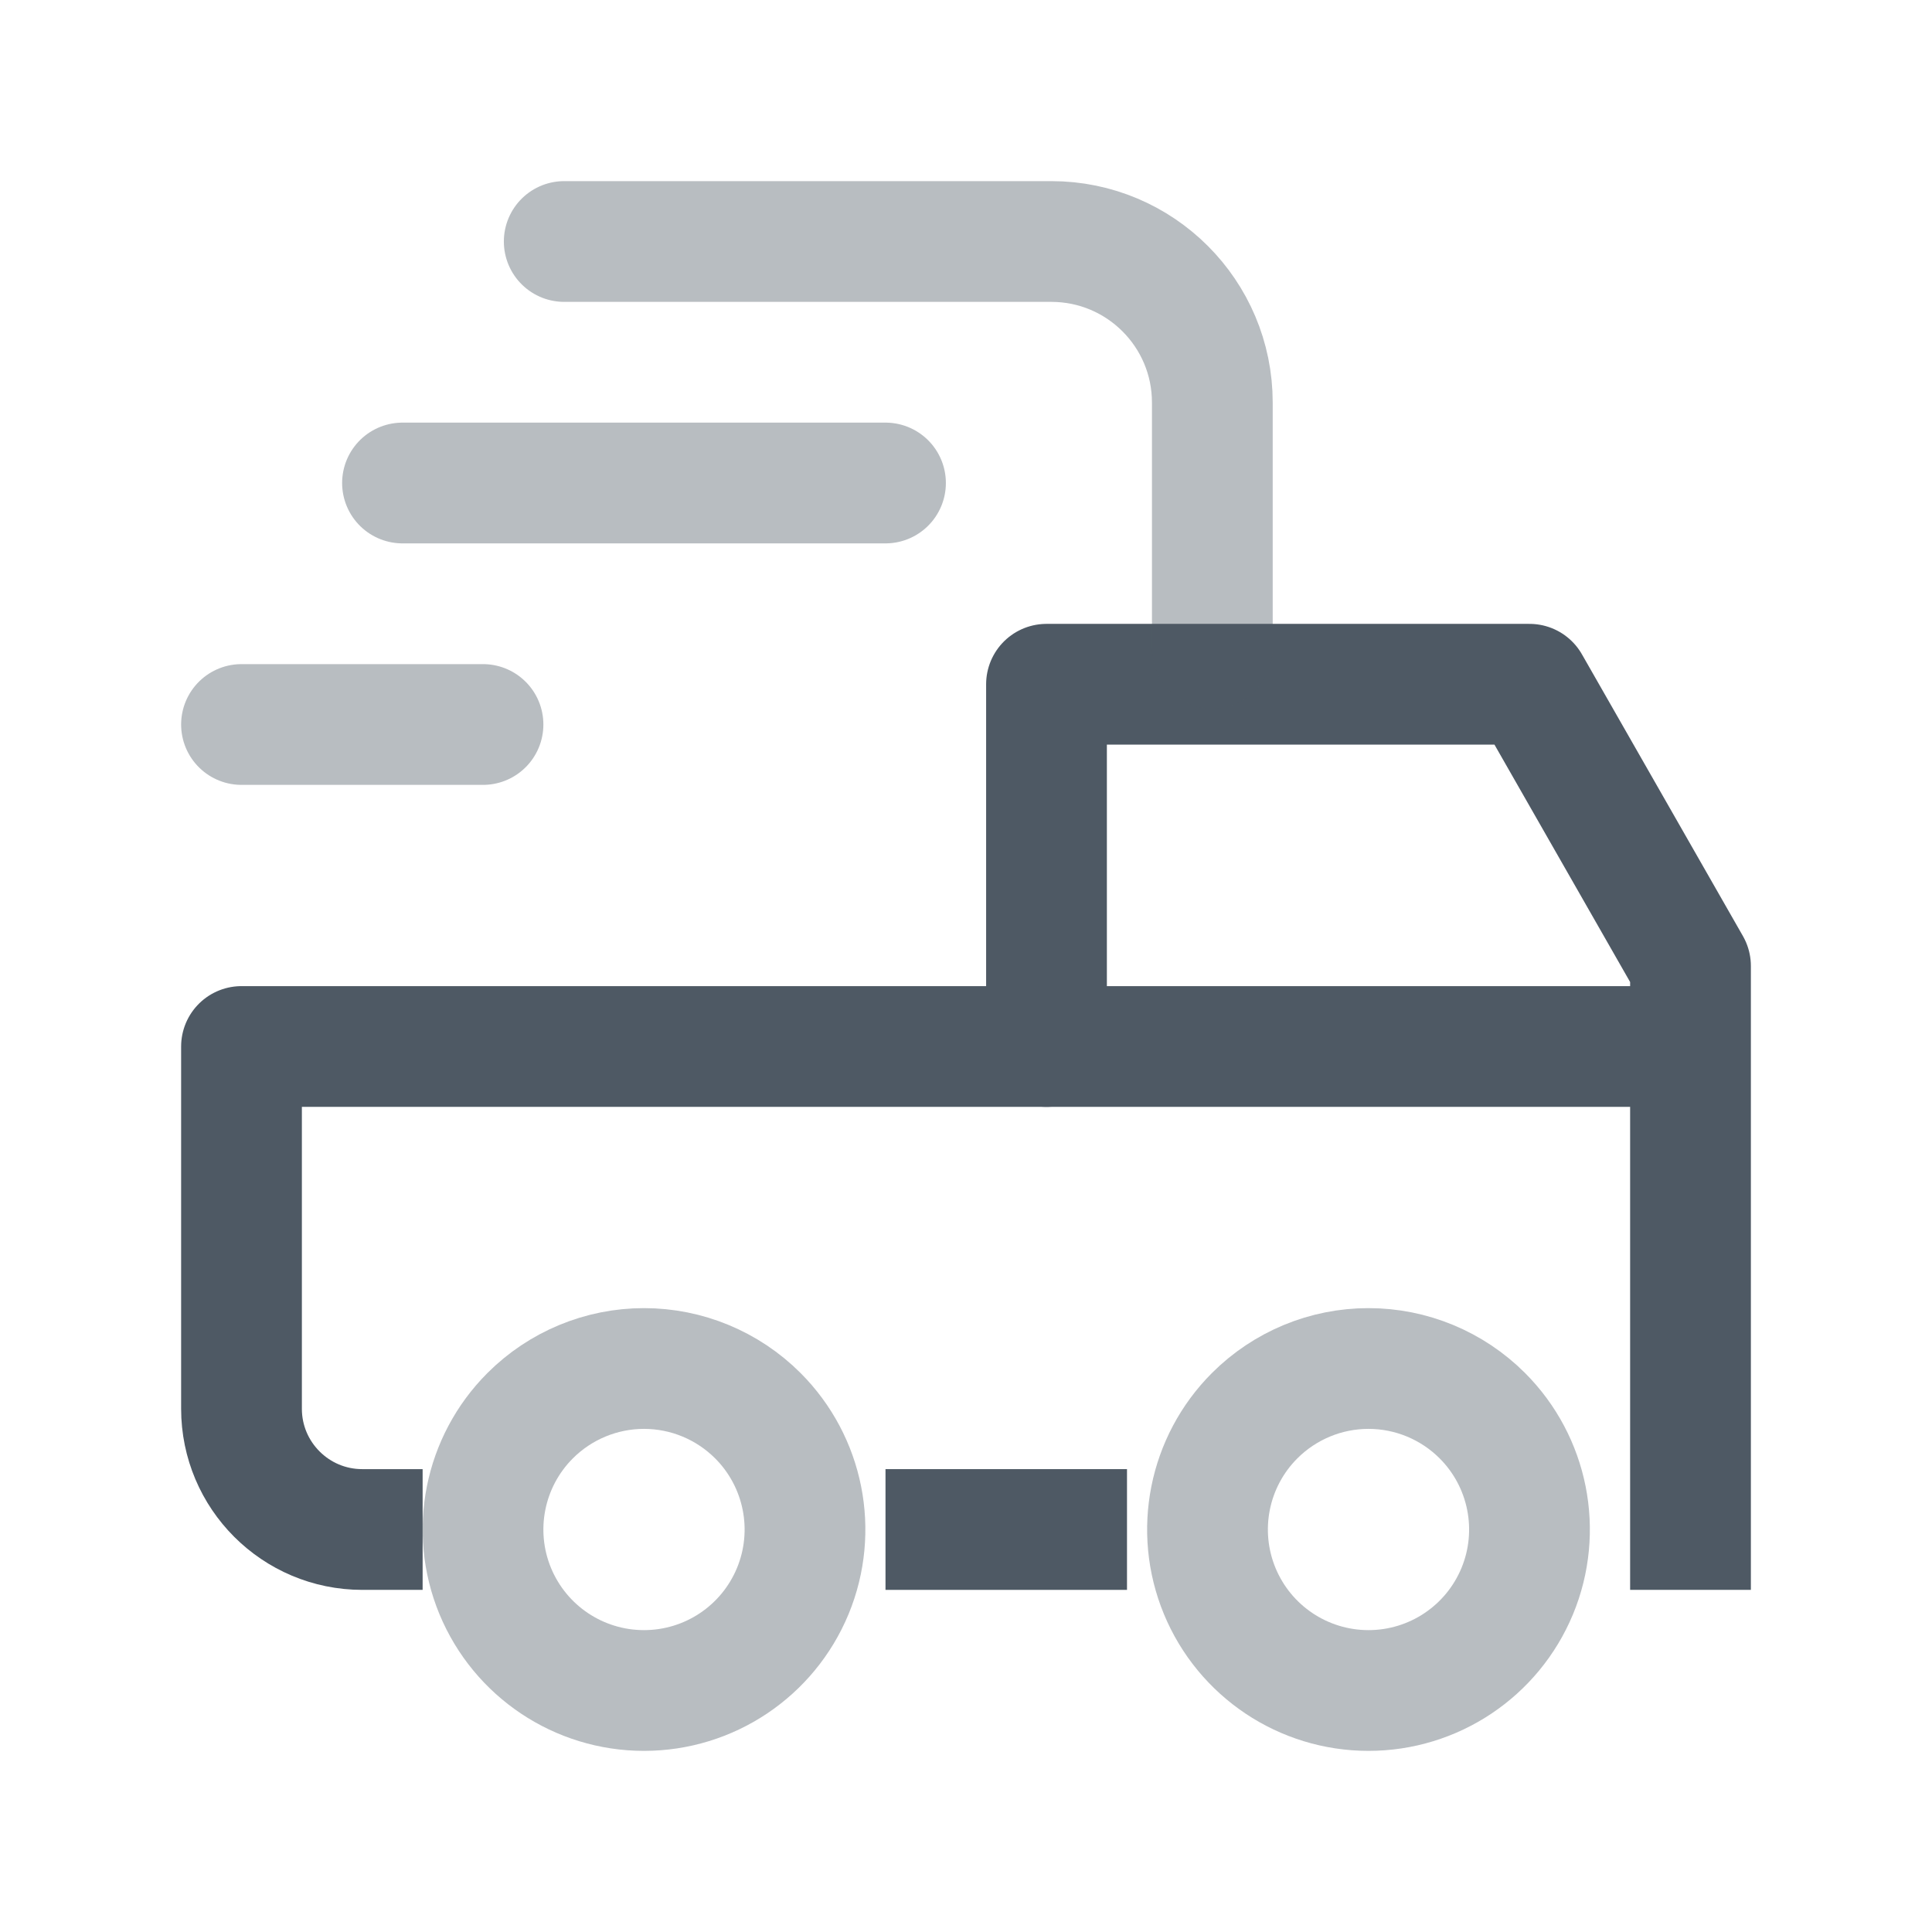
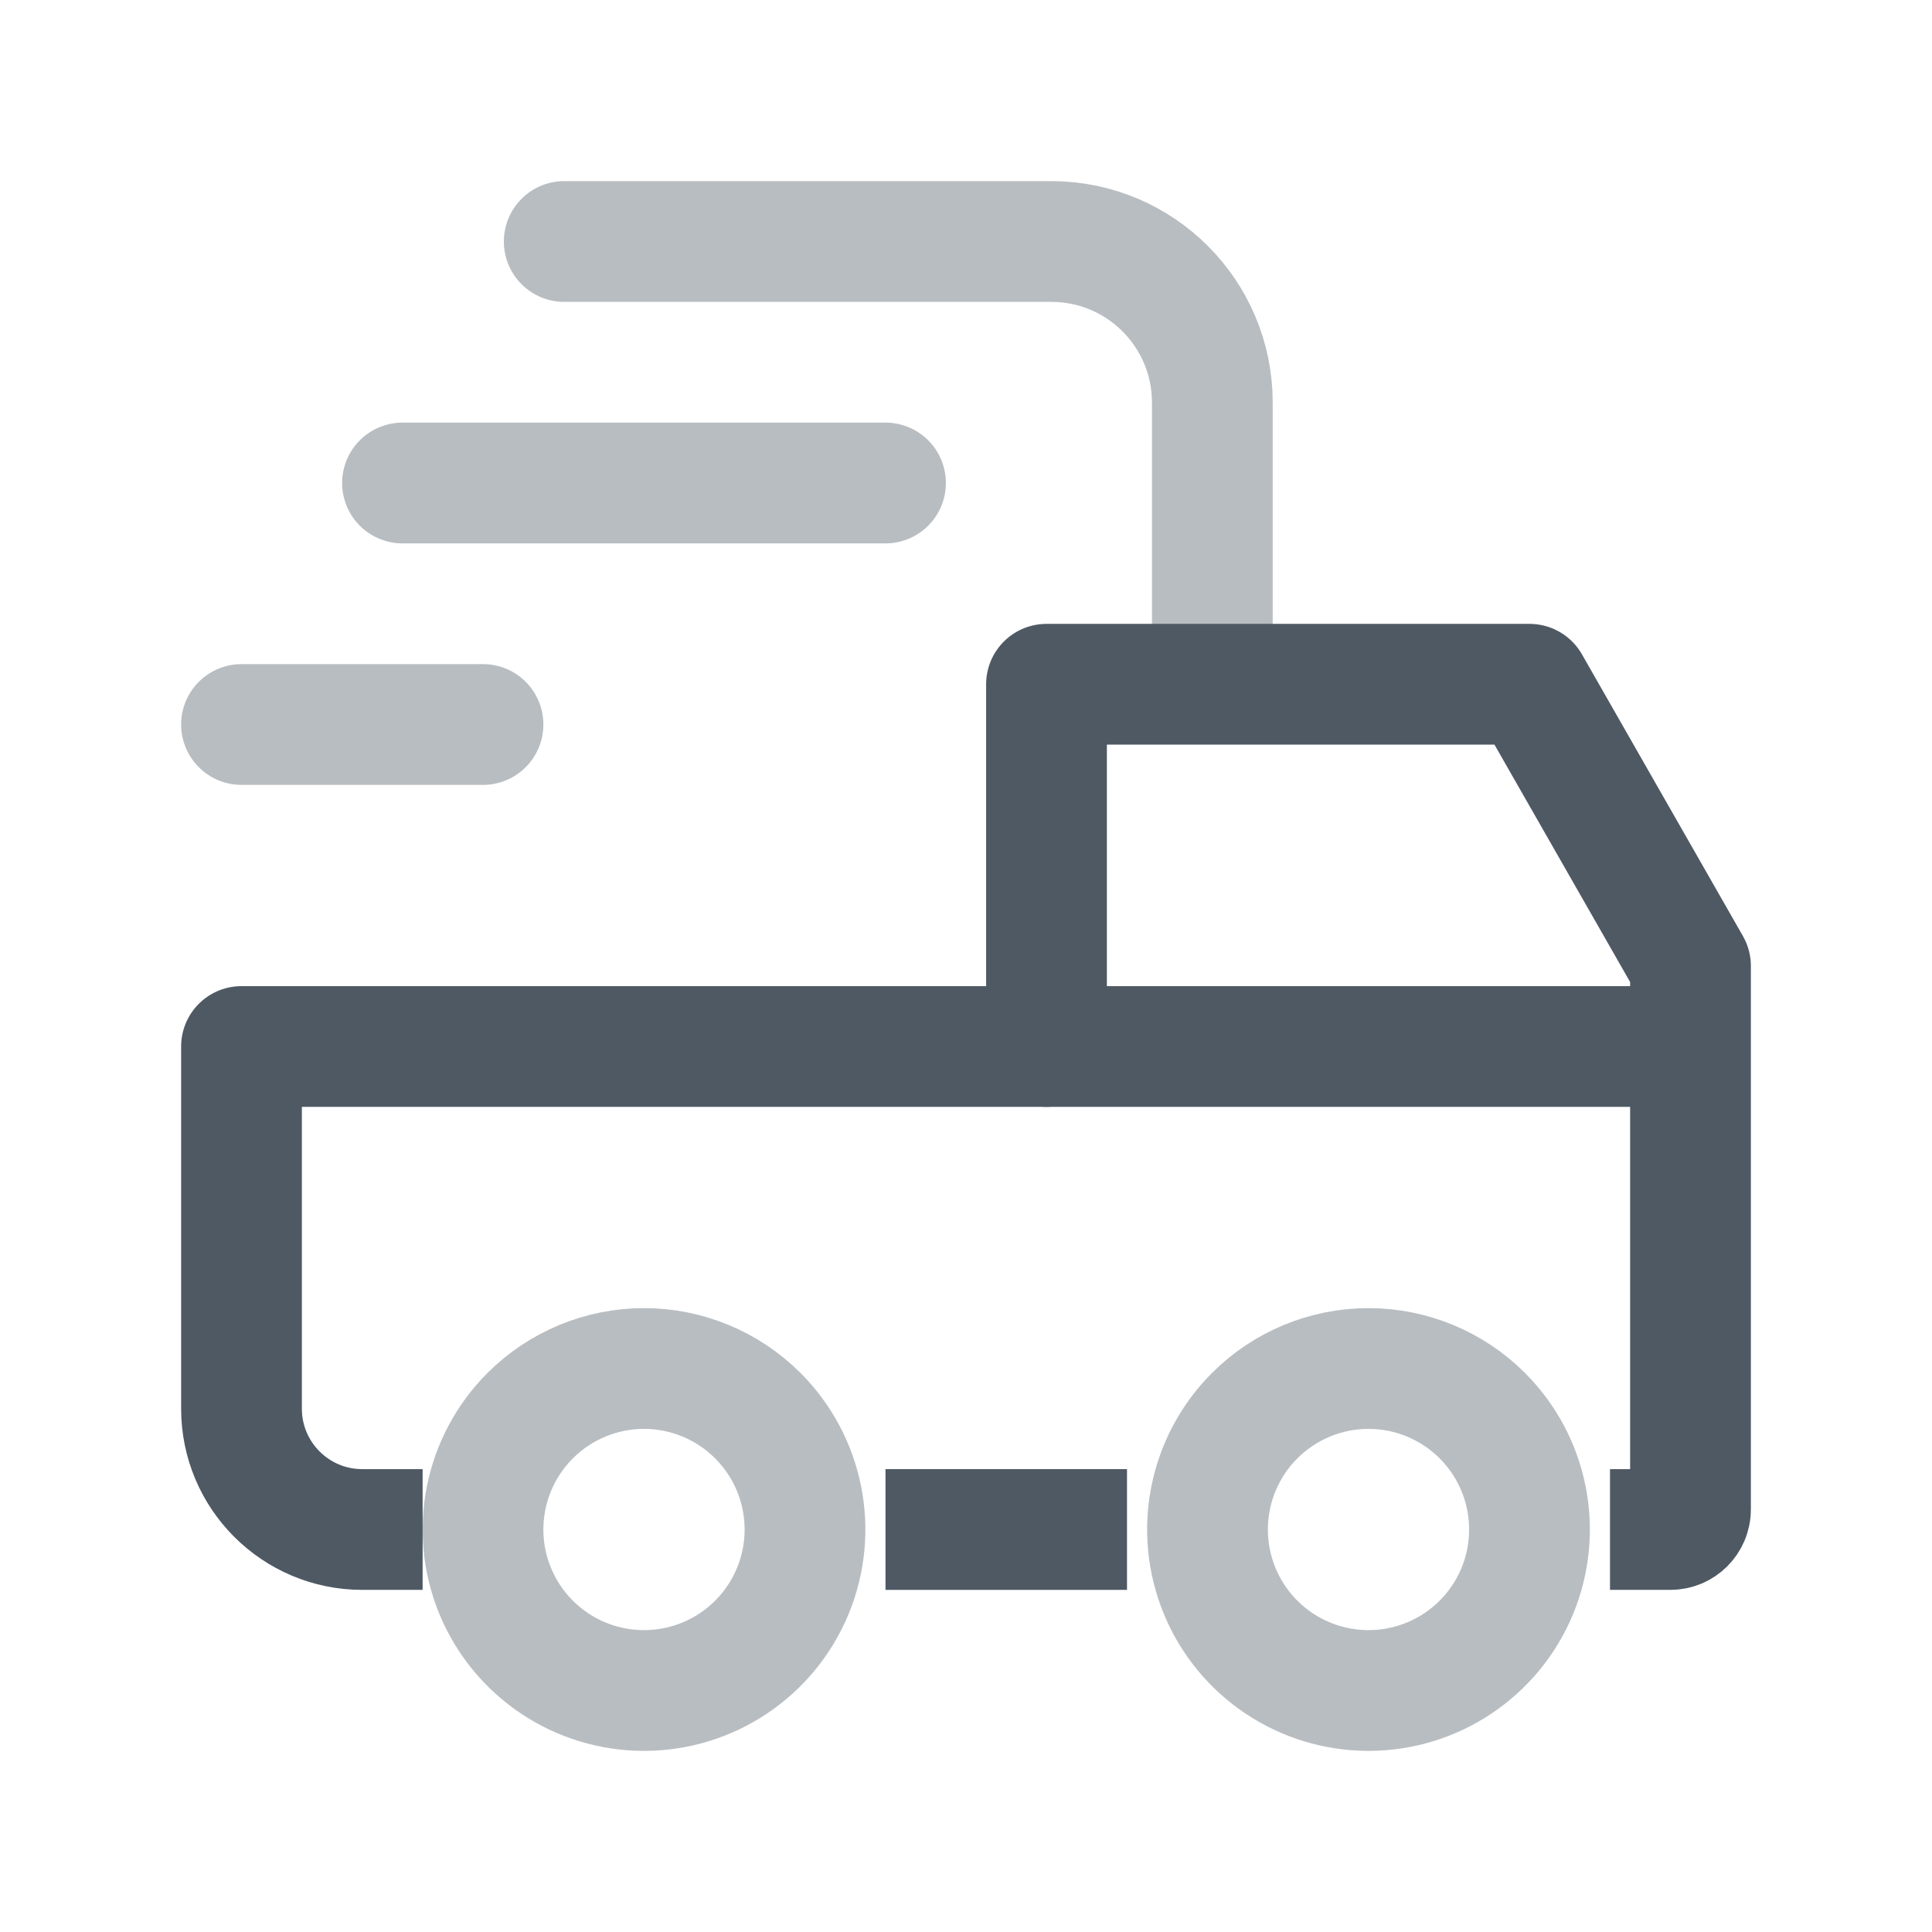
<svg xmlns="http://www.w3.org/2000/svg" width="24" height="24" viewBox="0 0 24 24" fill="none">
  <path d="M11 19H14" stroke="#4E5964" stroke-width="1.5" />
-   <path d="M21 19L21 12L19 8.5L13 8.5L13 13L3 13L3 17.5C3 18.328 3.672 19 4.5 19V19" stroke="#4E5964" stroke-width="1.5" stroke-linecap="square" stroke-linejoin="round" />
+   <path d="M4.5 19V19C3.672 19 3 18.328 3 17.5L3 13L13 13L13 8.5L19 8.5L21 12L21 18.75C21 18.888 20.888 19 20.75 19V19" stroke="#4E5964" stroke-width="1.5" stroke-linecap="square" stroke-linejoin="round" />
  <path opacity="0.4" d="M11 6H5" stroke="#4E5964" stroke-width="1.5" stroke-linecap="round" />
  <path opacity="0.4" d="M15.06 8.052V5C15.06 3.895 14.164 3 13.06 3H7.009" stroke="#4E5964" stroke-width="1.5" stroke-linecap="round" />
  <path d="M20.5 13H13" stroke="#4E5964" stroke-width="1.5" stroke-linecap="round" />
  <path opacity="0.4" d="M6 9H3" stroke="#4E5964" stroke-width="1.5" stroke-linecap="round" />
  <path opacity="0.4" fill-rule="evenodd" clip-rule="evenodd" d="M18.414 17.586C18.986 18.158 19.157 19.018 18.848 19.765C18.538 20.513 17.809 21 17 21C16.191 21 15.462 20.513 15.152 19.765C14.843 19.018 15.014 18.158 15.586 17.586C15.961 17.211 16.47 17 17 17C17.53 17 18.039 17.211 18.414 17.586Z" stroke="#4E5964" stroke-width="1.5" stroke-linecap="round" stroke-linejoin="round" />
  <path opacity="0.4" fill-rule="evenodd" clip-rule="evenodd" d="M9.414 17.586C9.986 18.158 10.157 19.018 9.848 19.765C9.538 20.513 8.809 21 8 21C7.191 21 6.462 20.513 6.152 19.765C5.843 19.018 6.014 18.158 6.586 17.586C6.961 17.211 7.47 17 8 17C8.53 17 9.039 17.211 9.414 17.586Z" stroke="#4E5964" stroke-width="1.5" stroke-linecap="round" stroke-linejoin="round" />
</svg>
